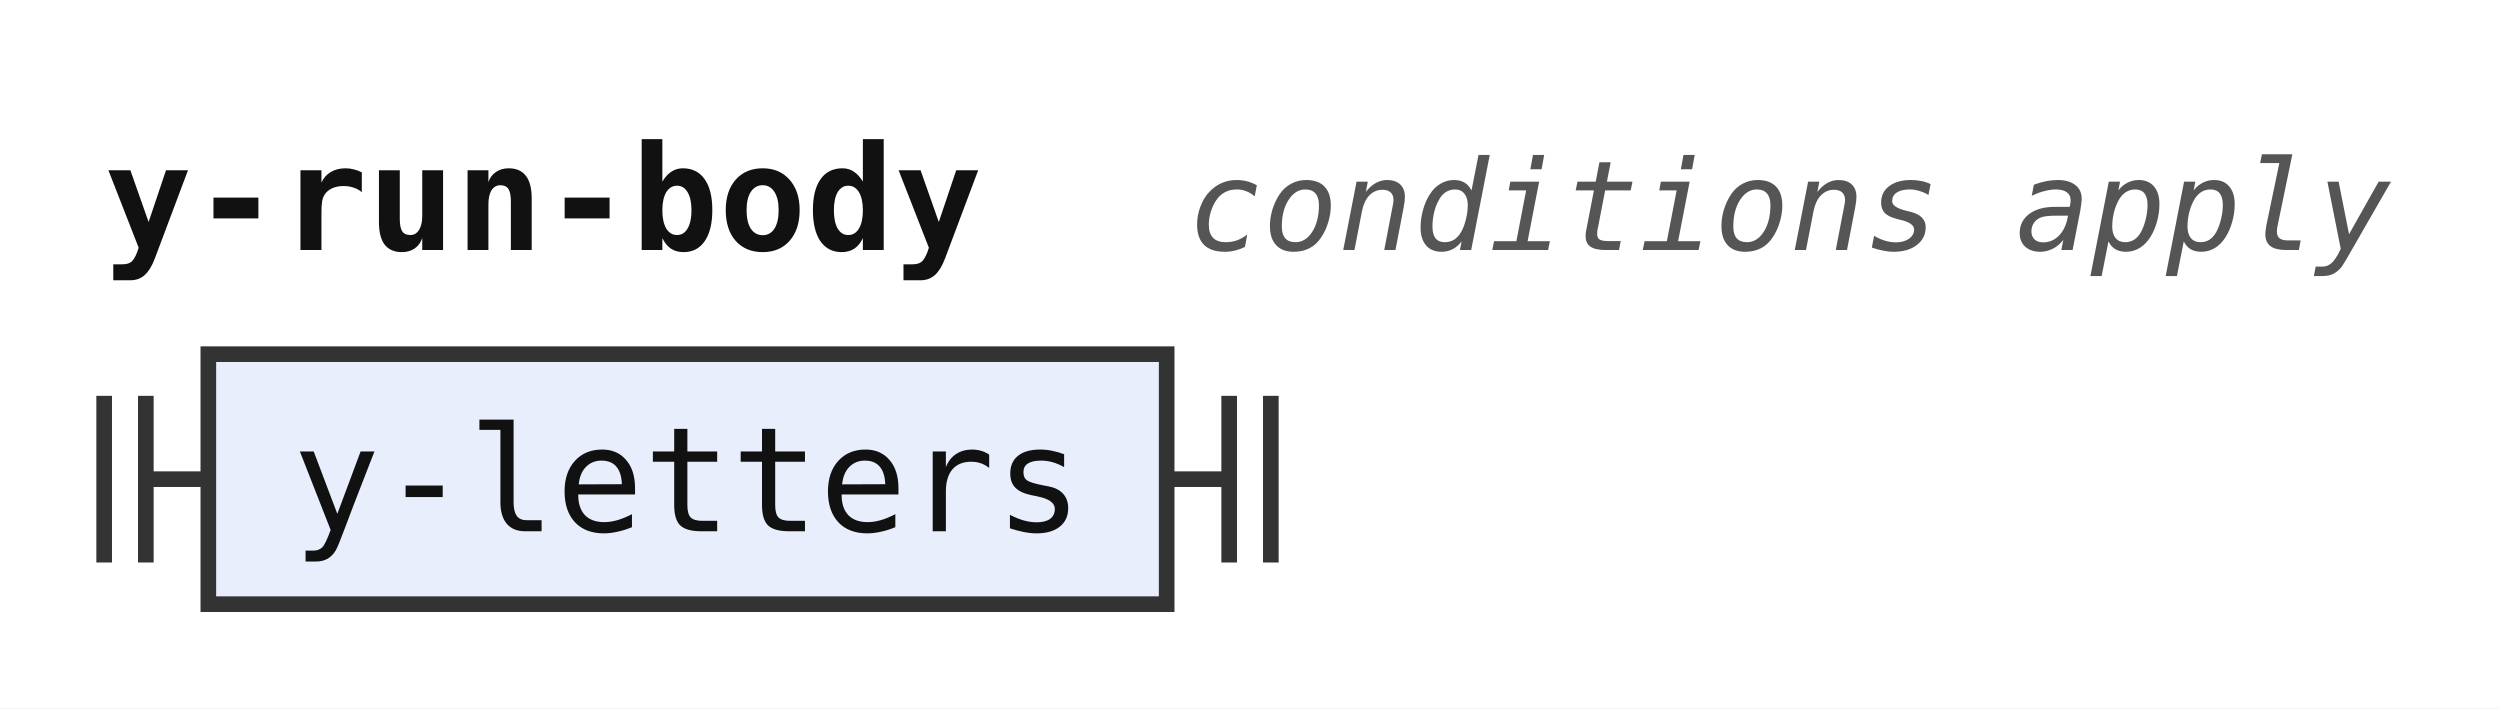
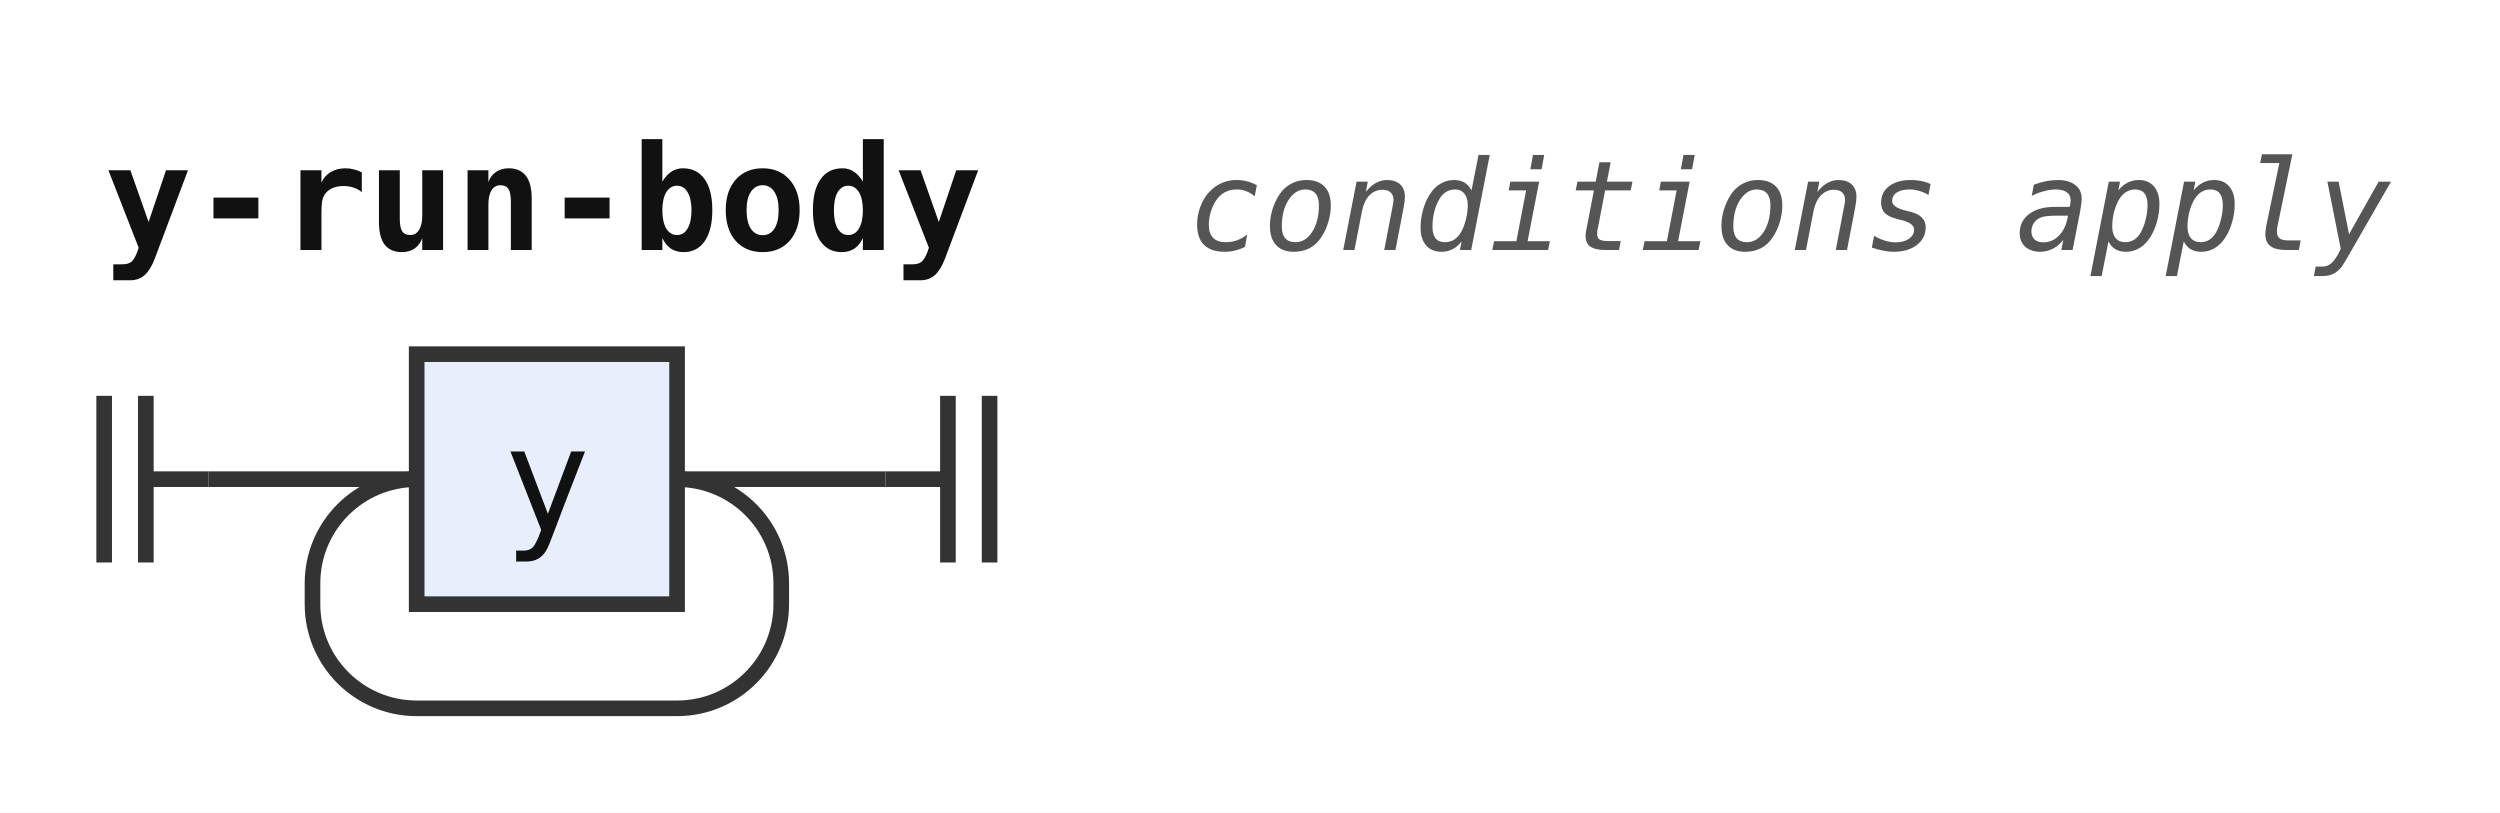
- <svg xmlns="http://www.w3.org/2000/svg" width="240" height="68" viewBox="0 0 240 68" role="img" aria-label="Railroad diagram of the rule y-run-body">
+ <svg xmlns="http://www.w3.org/2000/svg" width="240" height="78" viewBox="0 0 240 78" role="img" aria-label="Railroad diagram of the rule y-run-body">
  <style>path{fill:none;stroke:#333;stroke-width:1.5}.rule rect{fill:#e8eefc;stroke:#333;stroke-width:1.5}.terminal rect{fill:#fdf6d8;stroke:#333;stroke-width:1.5}text{font-family:ui-monospace,SFMono-Regular,Menlo,Consolas,"DejaVu Sans Mono","Liberation Mono",monospace;font-size:14px;fill:#111;text-anchor:middle}text.label{font-size:12px;font-style:italic;fill:#555;text-anchor:start}text.title{font-weight:bold;text-anchor:start}</style>
  <rect width="100%" height="100%" fill="#fff" />
  <text class="title" x="10" y="24" textLength="84" lengthAdjust="spacingAndGlyphs">y-run-body</text>
  <text class="label" x="114" y="24" textLength="115.2" lengthAdjust="spacingAndGlyphs">conditions apply</text>
  <path d="M10 38v16m4 -16v16M14 46h6" />
+   <path d="M20 46h20" />
  <g class="rule">
-     <rect x="20" y="34" width="92" height="24" rx="0" />
-     <text x="66" y="51" textLength="75.6" lengthAdjust="spacingAndGlyphs">y-letters</text>
+     <rect x="40" y="34" width="25" height="24" rx="0" />
+     <text x="52.5" y="51" textLength="8.4" lengthAdjust="spacingAndGlyphs">y</text>
  </g>
-   <path d="M112 46h6m0 -8v16m4 -16v16" />
+   <path d="M65 46H85" />
+   <path d="M65 46a10 10 0 0 1 10 10V58a10 10 0 0 1 -10 10H40a10 10 0 0 1 -10 -10V56a10 10 0 0 1 10 -10" />
+   <path d="M85 46h6m0 -8v16m4 -16v16" />
</svg>
